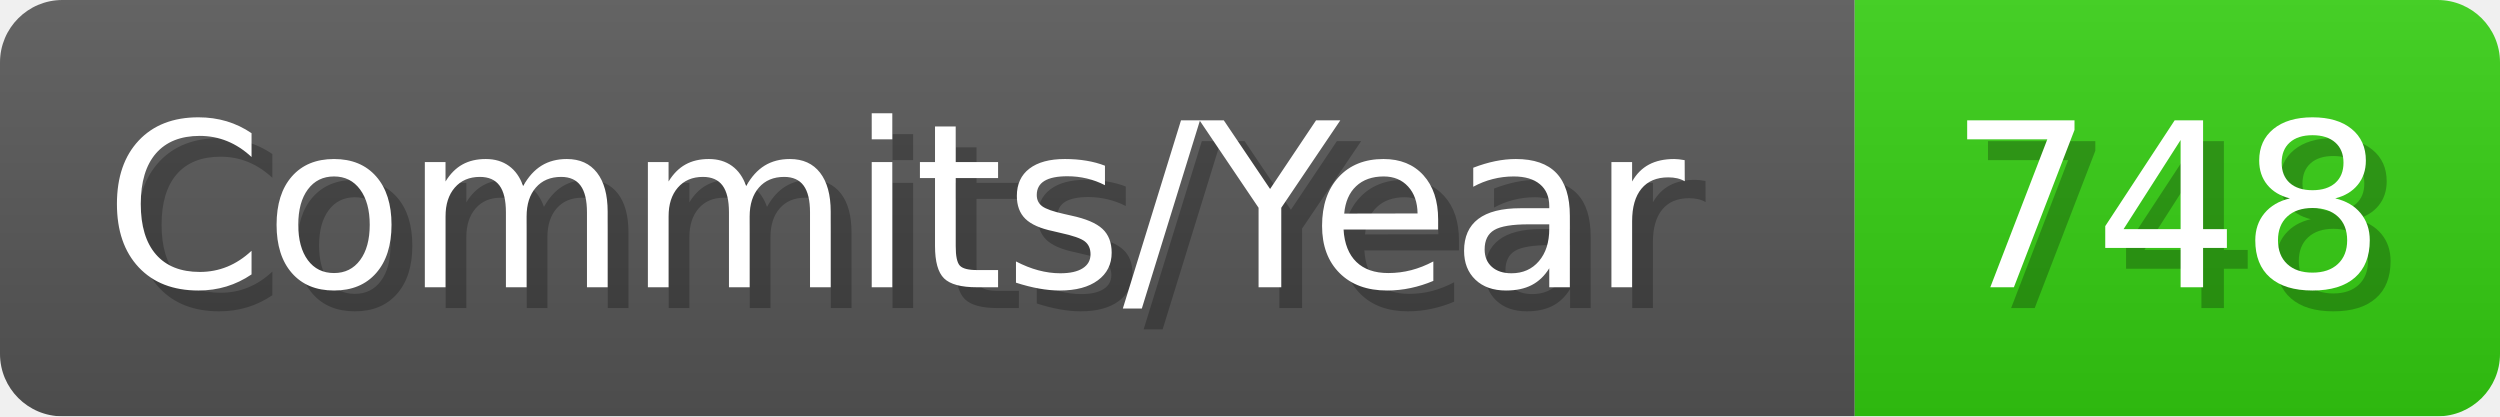
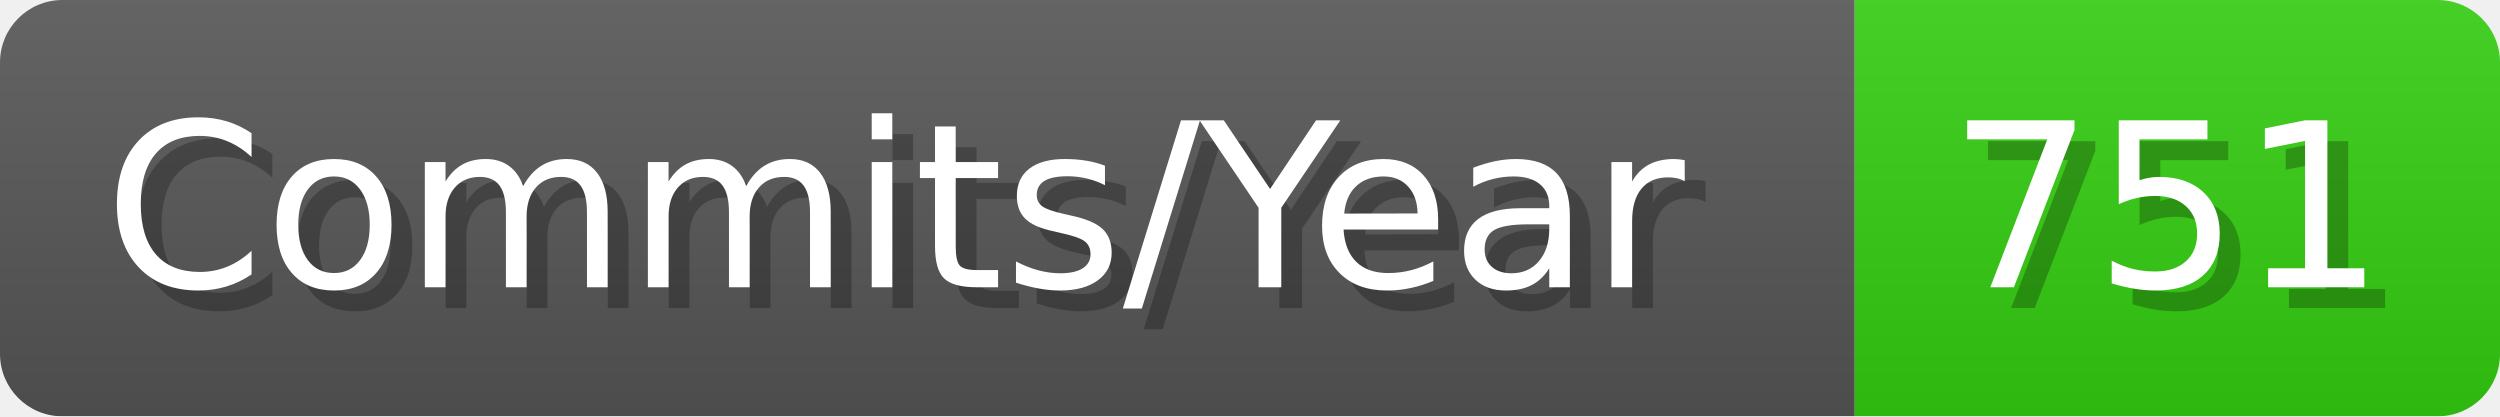
- <svg xmlns="http://www.w3.org/2000/svg" width="120.1" height="20" viewBox="0 0 1201 200" role="img" aria-label="Commits/Year: 748">
+ <svg xmlns="http://www.w3.org/2000/svg" width="120.1" height="20" viewBox="0 0 1201 200" role="img" aria-label="Commits/Year: 751">
  <linearGradient id="aUPdi" x2="0" y2="100%">
    <stop offset="0" stop-opacity=".1" stop-color="#EEE" />
    <stop offset="1" stop-opacity=".1" />
  </linearGradient>
  <mask id="WfAiQ">
    <rect width="1201" height="200" rx="30" fill="#FFF" />
  </mask>
  <g mask="url(#WfAiQ)">
    <rect width="891" height="200" fill="#555" />
    <rect width="310" height="200" fill="#3C1" x="891" />
    <rect width="1201" height="200" fill="url(#aUPdi)" />
  </g>
  <g aria-hidden="true" fill="#fff" text-anchor="start" font-family="Verdana,DejaVu Sans,sans-serif" font-size="110">
    <text x="60" y="148" textLength="791" fill="#000" opacity="0.25">Commits/Year</text>
    <text x="50" y="138" textLength="791">Commits/Year</text>
-     <text x="946" y="148" textLength="210" fill="#000" opacity="0.25">748</text>
-     <text x="936" y="138" textLength="210">748</text>
+     <text x="946" y="148" textLength="210" fill="#000" opacity="0.25">751</text>
+     <text x="936" y="138" textLength="210">751</text>
  </g>
</svg>
